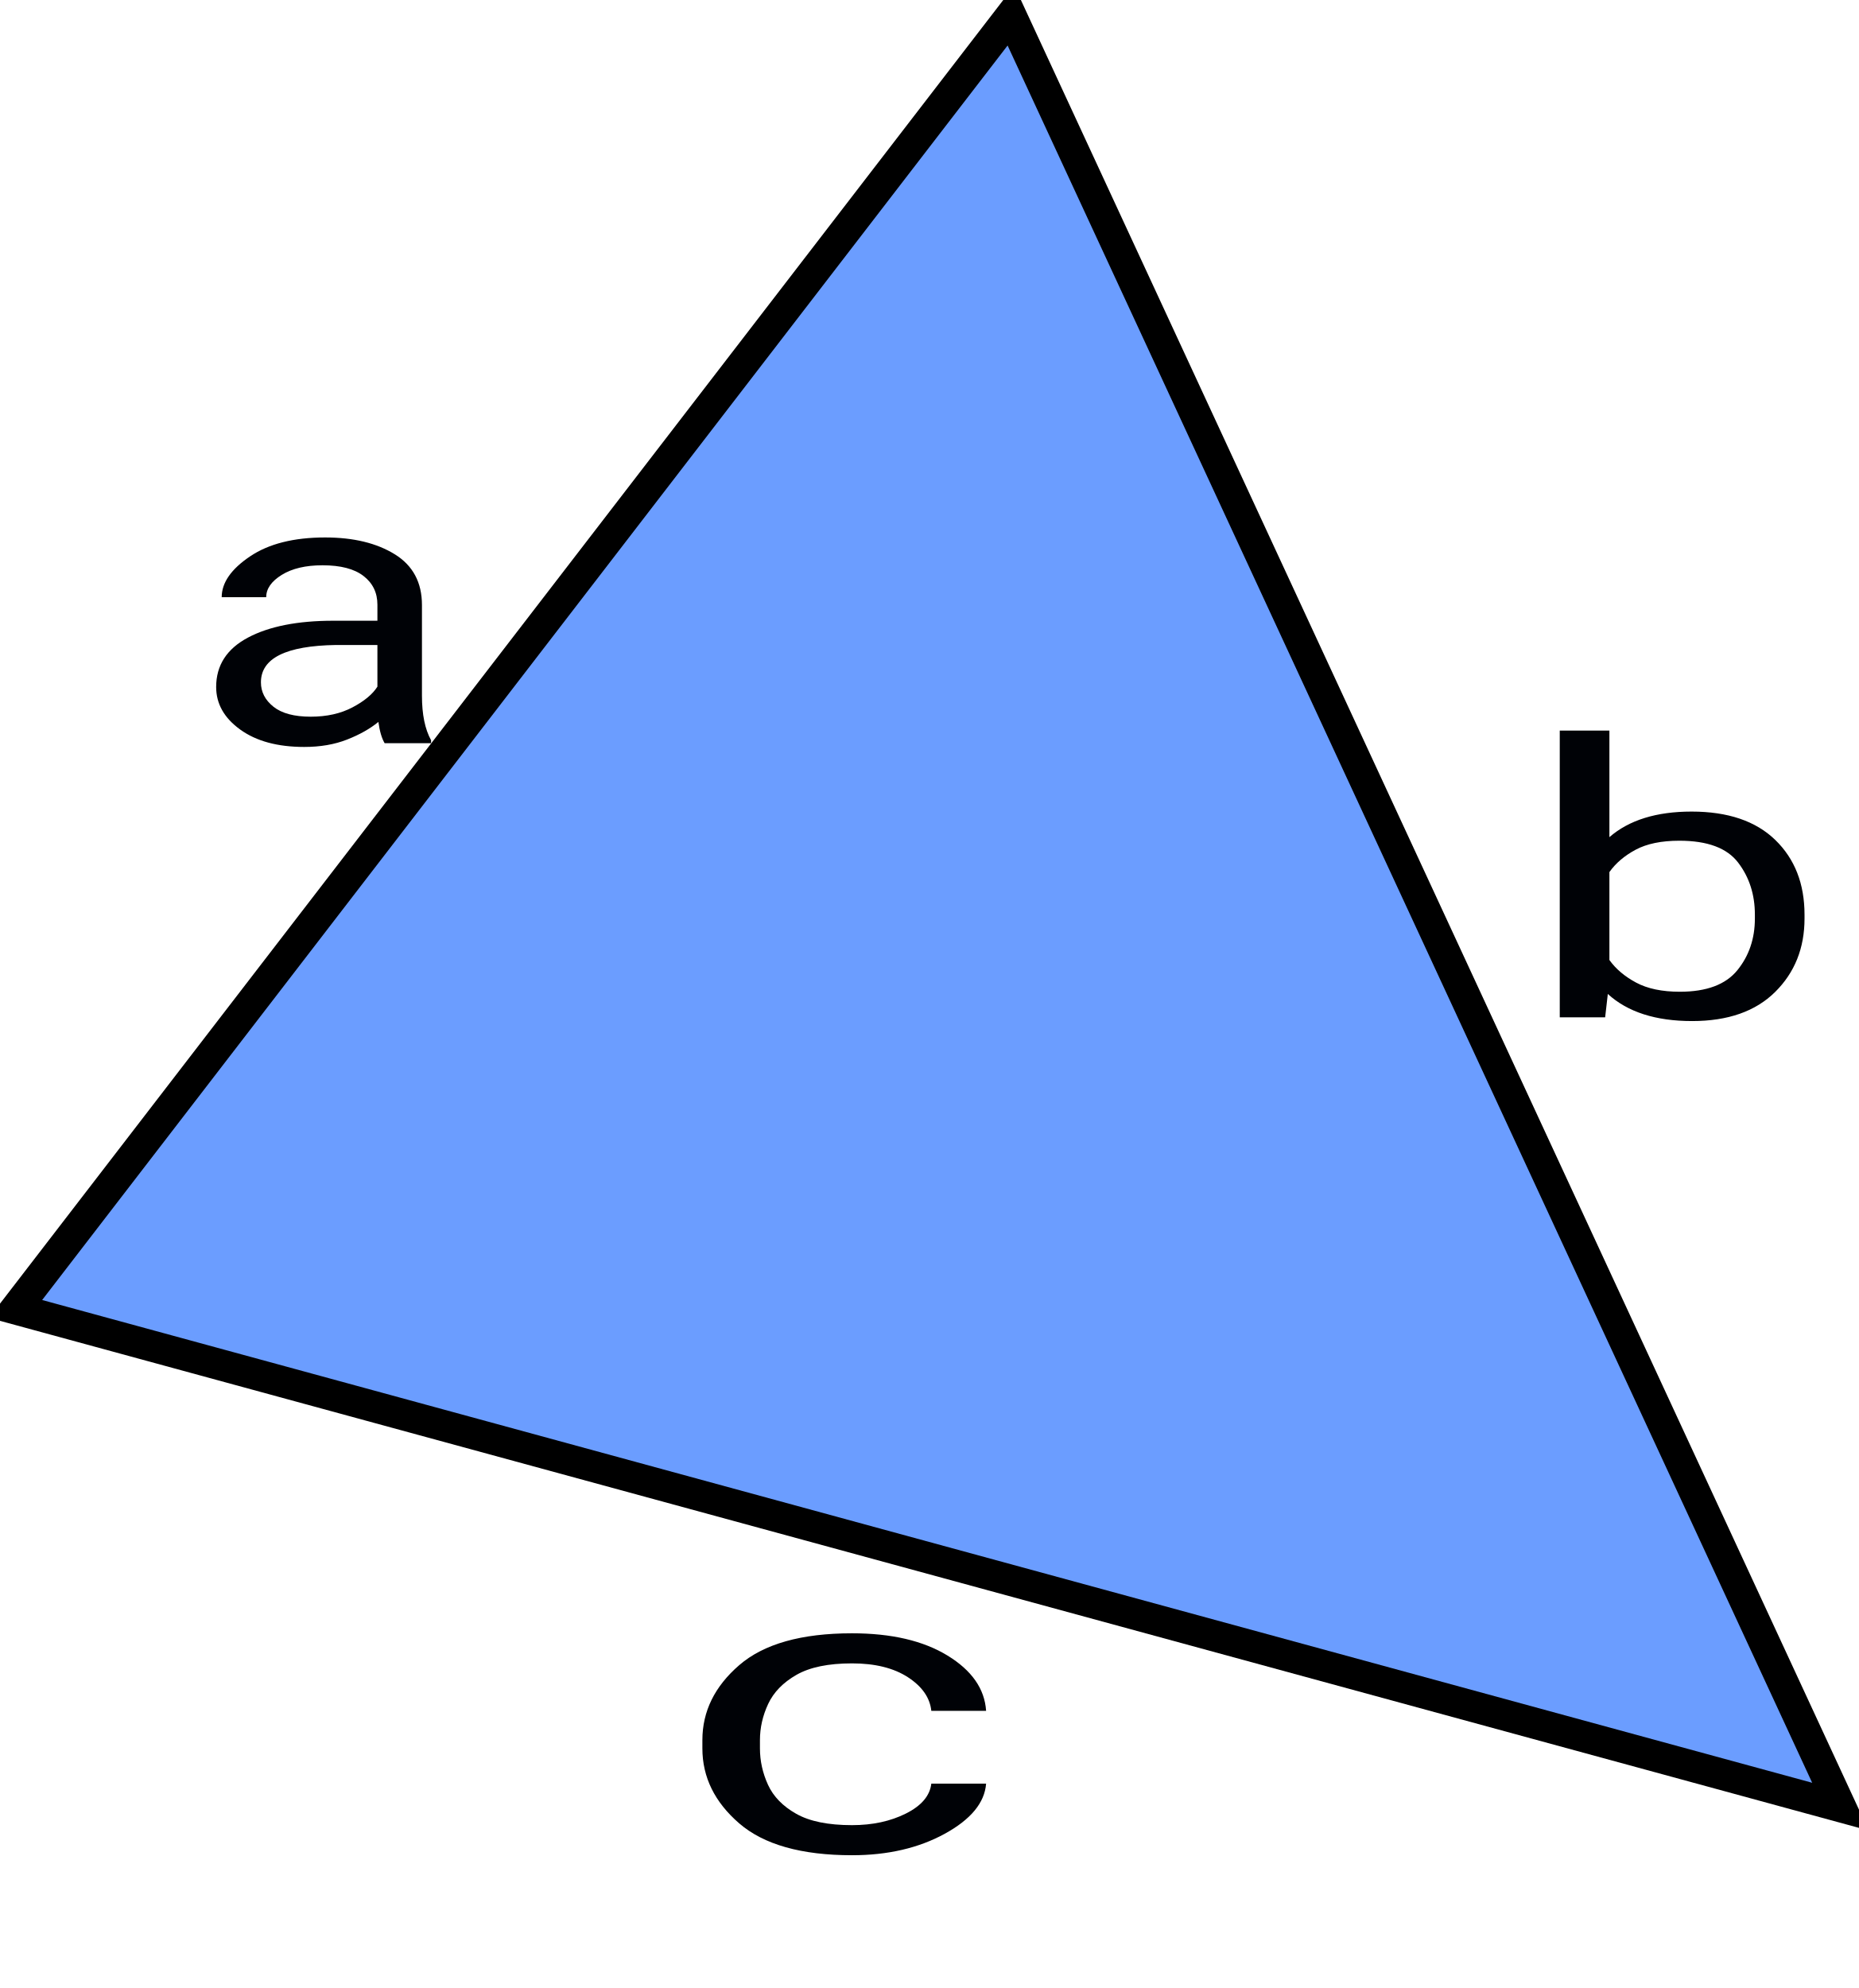
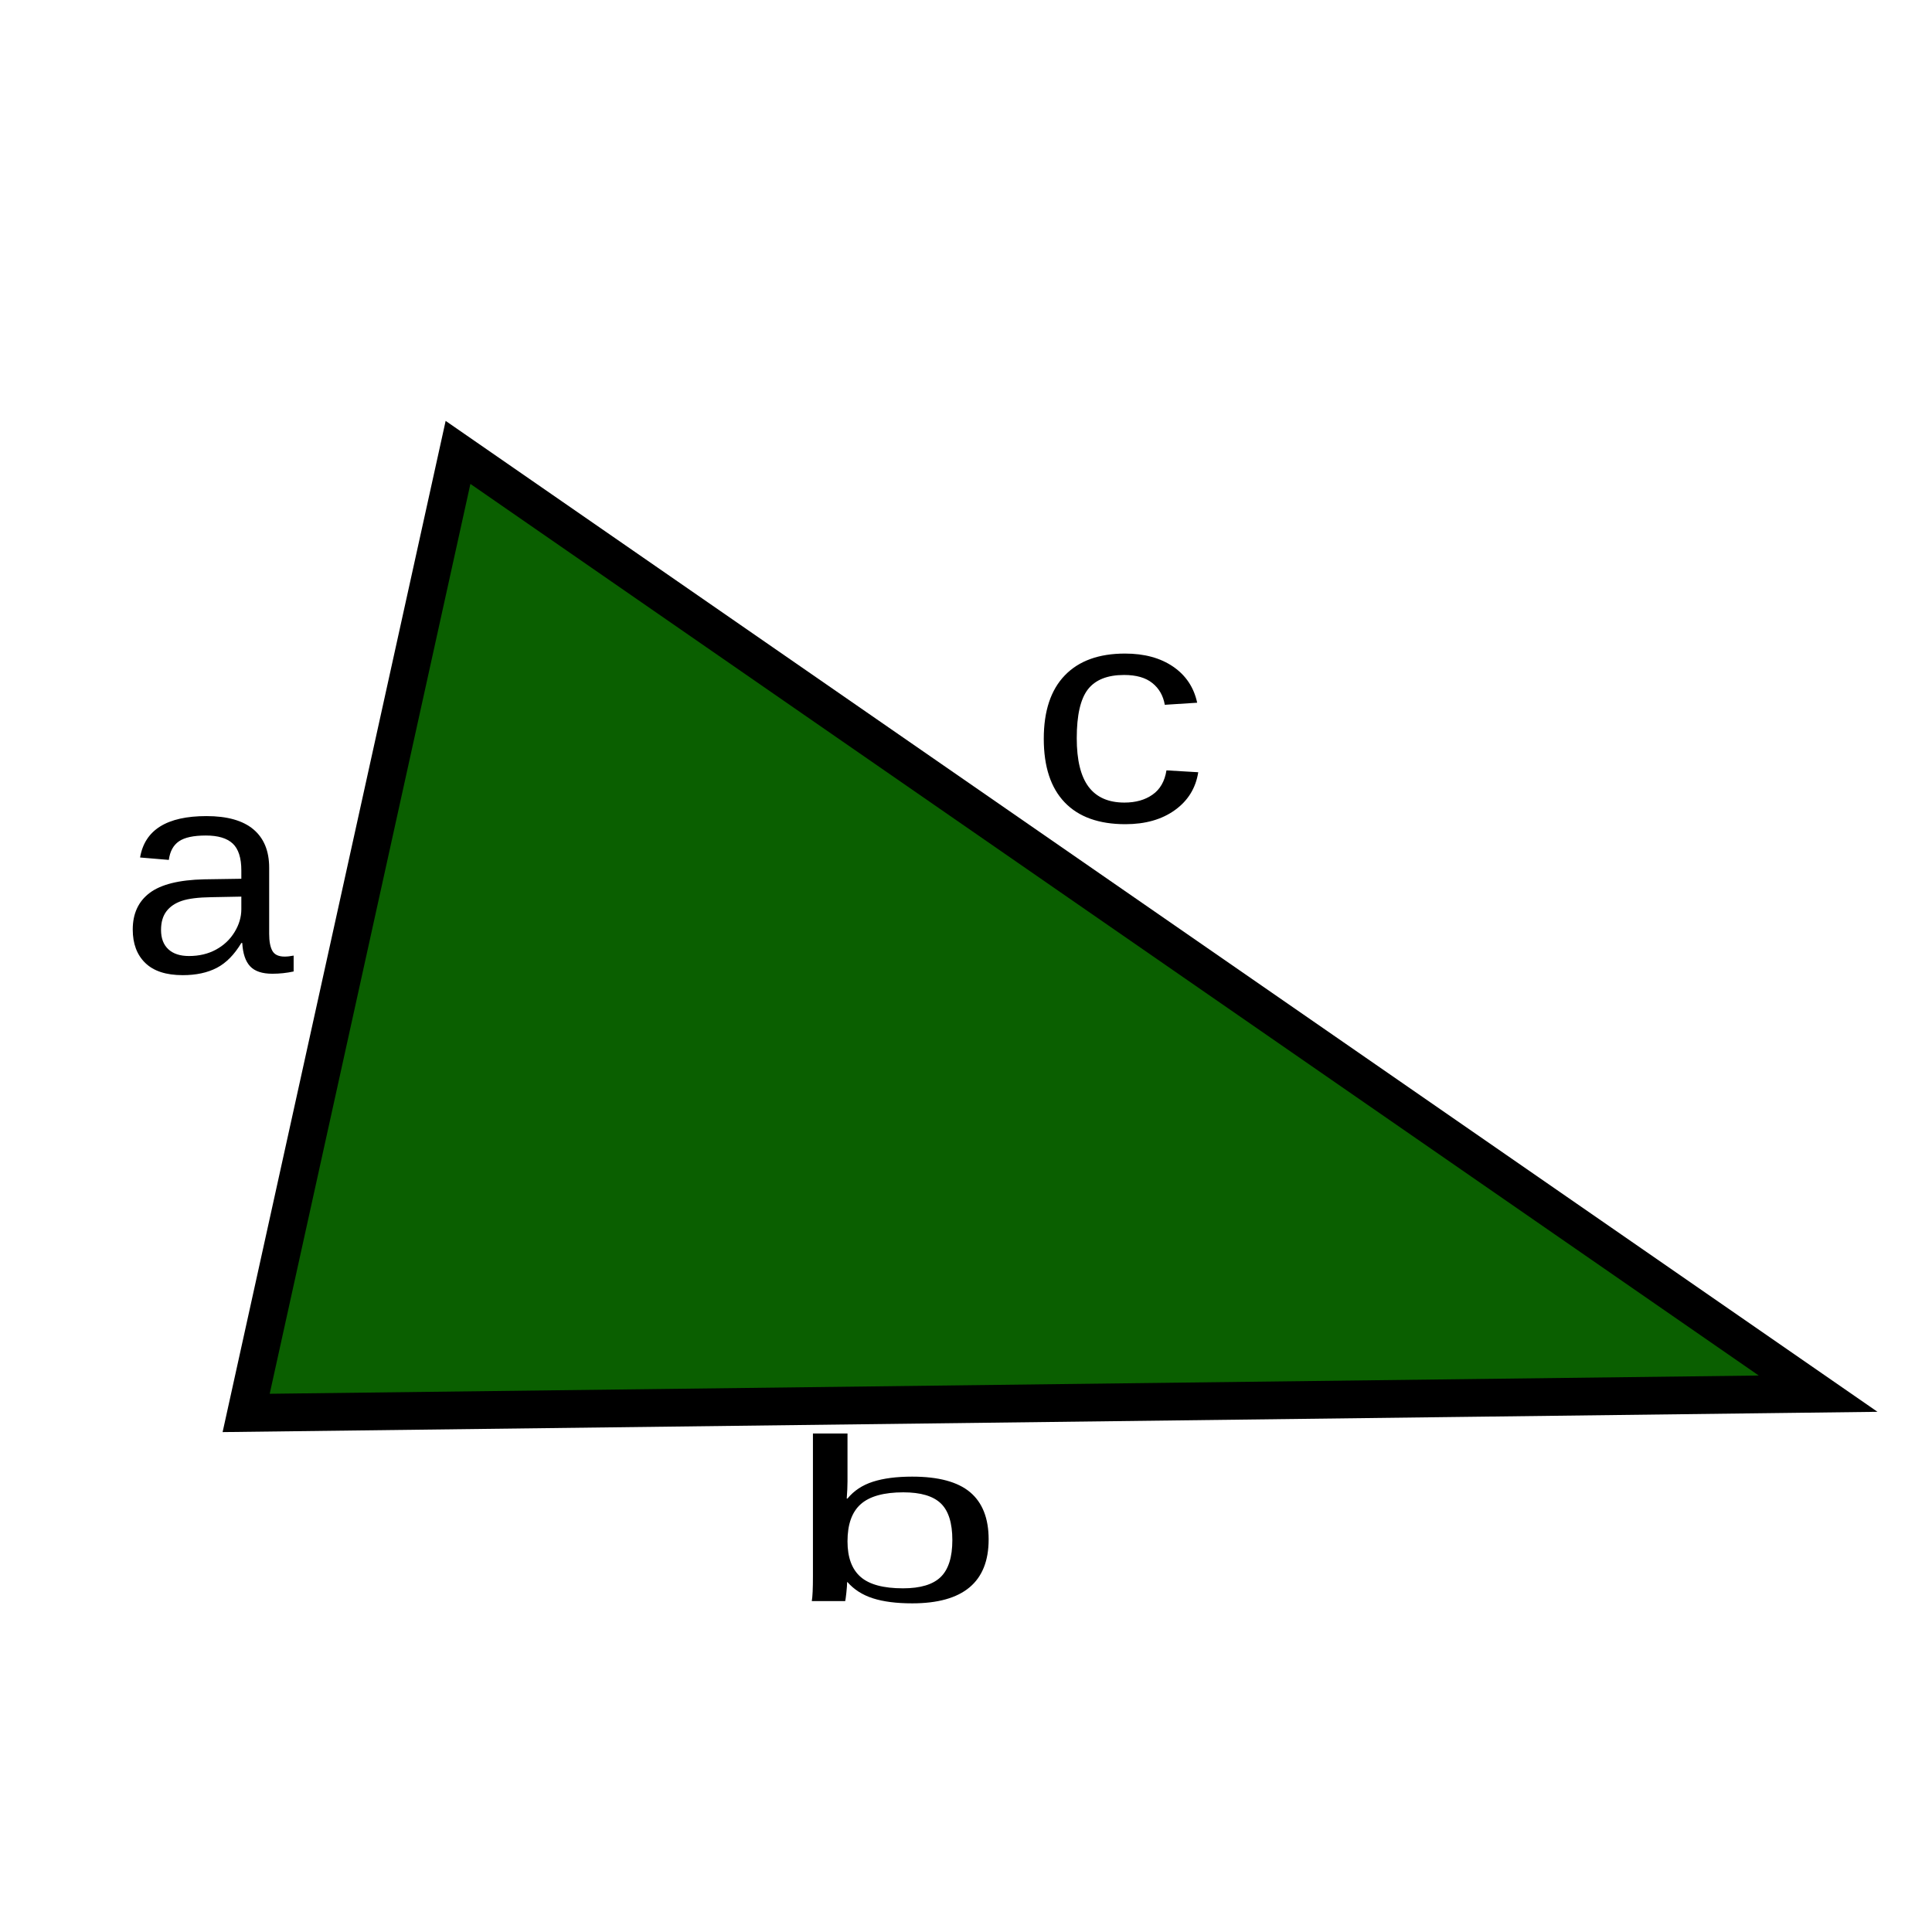
- <svg xmlns="http://www.w3.org/2000/svg" width="1914.74" height="2048" viewBox="0 0 536.33 573.65" preserveAspectRatio="xMidYMid meet">
-   <g transform="matrix(1, 0, 0, 1, 263.0027, 301.0818)">
-     <path d="M-258.5,76.62 L28.74,-296.58 L268.12,220.24 L-258.5,76.62 L-258.5,76.62 Z" style="fill:#6B9DFF;stroke:#000000;stroke-linecap:square;stroke-linejoin:miter;stroke-miterlimit:4;stroke-width:9;" />
-     <g transform="matrix(1.28941, 0, 0, 1, -168.2963, -129.987)">
-       <path d="M12.64,43.36 Q11.67,41.26 11.24,37.22 Q8.44,40.18 4.23,42.31 Q0.03,44.44 -5.36,44.44 Q-14.3,44.44 -19.68,39.43 Q-25.07,34.42 -25.07,27.14 Q-25.07,17.77 -17.96,12.89 Q-10.85,8.02 1.16,8.02 L11.02,8.02 L11.02,3.39 Q11.02,-1.79 7.92,-4.88 Q4.83,-7.98 -1.26,-7.98 Q-6.92,-7.98 -10.39,-5.21 Q-13.87,-2.43 -13.87,1.23 L-23.83,1.23 Q-23.83,-5.02 -17.53,-10.51 Q-11.23,-16.01 -0.67,-16.01 Q8.81,-16.01 14.9,-11.16 Q20.99,-6.31 20.99,3.49 L20.99,29.67 Q20.99,37.76 23.03,42.5 L23.03,43.36 L12.64,43.36 ZM-3.9,35.71 Q1.49,35.71 5.45,33.01 Q9.41,30.32 11.02,27.04 L11.02,15.02 L1.76,15.02 Q-15.05,15.35 -15.05,25.8 Q-15.05,29.94 -12.25,32.83 Q-9.45,35.71 -3.9,35.71 Z" fill="#000206" />
-     </g>
-     <g transform="matrix(1.429891, 0, 0, 1, 224.8154, -50.88718)">
-       <path d="M23.04,14.86 Q23.04,27.63 17.12,36.03 Q11.19,44.44 0.36,44.44 Q-10.68,44.44 -16.66,36.62 L-17.2,43.36 L-26.36,43.36 L-26.36,-39.39 L-16.34,-39.39 L-16.34,-8.63 Q-10.41,-16.01 0.25,-16.01 Q11.24,-16.01 17.14,-7.82 Q23.04,0.37 23.04,13.73 L23.04,14.86 ZM-2.22,-7.6 Q-7.66,-7.6 -11.06,-4.99 Q-14.45,-2.38 -16.34,1.45 L-16.34,26.82 Q-14.4,30.7 -10.95,33.34 Q-7.5,35.98 -2.12,35.98 Q5.96,35.98 9.49,29.76 Q13.02,23.53 13.02,14.86 L13.02,13.73 Q13.02,5.06 9.65,-1.27 Q6.29,-7.6 -2.22,-7.6 Z" fill="#000206" />
-     </g>
-     <g transform="matrix(1.573048, 0, 0, 1, -24.57935, 187.1791)">
-       <path d="M4.74,38.4 Q10.39,38.4 14.64,35.04 Q18.9,31.67 19.29,26.42 L29.34,26.42 Q28.94,34.69 21.75,40.89 Q14.56,47.08 4.74,47.08 Q-9.19,47.08 -15.95,37.89 Q-22.71,28.7 -22.71,16.26 L-22.71,13.86 Q-22.71,1.42 -15.95,-7.77 Q-9.19,-16.96 4.74,-16.96 Q15.58,-16.96 22.26,-10.54 Q28.94,-4.12 29.34,5.41 L19.29,5.41 Q18.9,-0.29 14.99,-4.29 Q11.08,-8.28 4.74,-8.28 Q-1.77,-8.28 -5.45,-4.97 Q-9.13,-1.66 -10.64,3.42 Q-12.15,8.5 -12.15,13.86 L-12.15,16.26 Q-12.15,21.68 -10.67,26.76 Q-9.19,31.84 -5.5,35.12 Q-1.82,38.4 4.74,38.4 Z" fill="#000206" />
-     </g>
-   </g>
+ <svg xmlns="http://www.w3.org/2000/svg" width="1024" height="1024" viewBox="0 0 270.933 270.933" version="1.1" id="svg1">
+   <defs id="defs1">
+     <rect x="434.393" y="779.471" width="174.569" height="150.211" id="rect2" />
+     <rect x="71.046" y="381.616" width="123.822" height="146.151" id="rect1" />
+   </defs>
+   <path style="fill:#0a5f00;fill-opacity:1;stroke:#000000;stroke-width:5.292;stroke-opacity:1;stroke-dasharray:none" d="M 64.23,63.442 254.964,195.44 34.519,198.142 Z" id="path1" />
+   <text xml:space="preserve" transform="matrix(0.686332,0,0,0.6361781,-32.01253,-143.098)" id="text1" style="font-size:64px;font-family:Arial;-inkscape-font-specification:Arial;text-align:start;writing-mode:lr-tb;direction:ltr;white-space:pre;shape-inside:url(#rect1);fill:#000000">
+     <tspan x="71.045" y="439.264" id="tspan4">a</tspan>
+   </text>
+   <text xml:space="preserve" transform="matrix(0.8617171,0,0,0.5068058,-264.0393,-199.7282)" id="text2" style="font-size:64px;font-family:Arial;-inkscape-font-specification:Arial;text-align:start;writing-mode:lr-tb;direction:ltr;white-space:pre;shape-inside:url(#rect2);fill:#000000">
+     <tspan x="434.393" y="837.119" id="tspan5">b</tspan>
+   </text>
+   <text xml:space="preserve" style="font-size:46.844px;font-family:Arial;-inkscape-font-specification:Arial;text-align:start;writing-mode:lr-tb;direction:ltr;text-anchor:start;fill:#000000;stroke-width:0.732" x="134.527" y="123.476" id="text3" transform="scale(1.07224,0.9326268)">
+     <tspan id="tspan3" style="stroke-width:0.732" x="134.527" y="123.476">c</tspan>
+   </text>
</svg>
